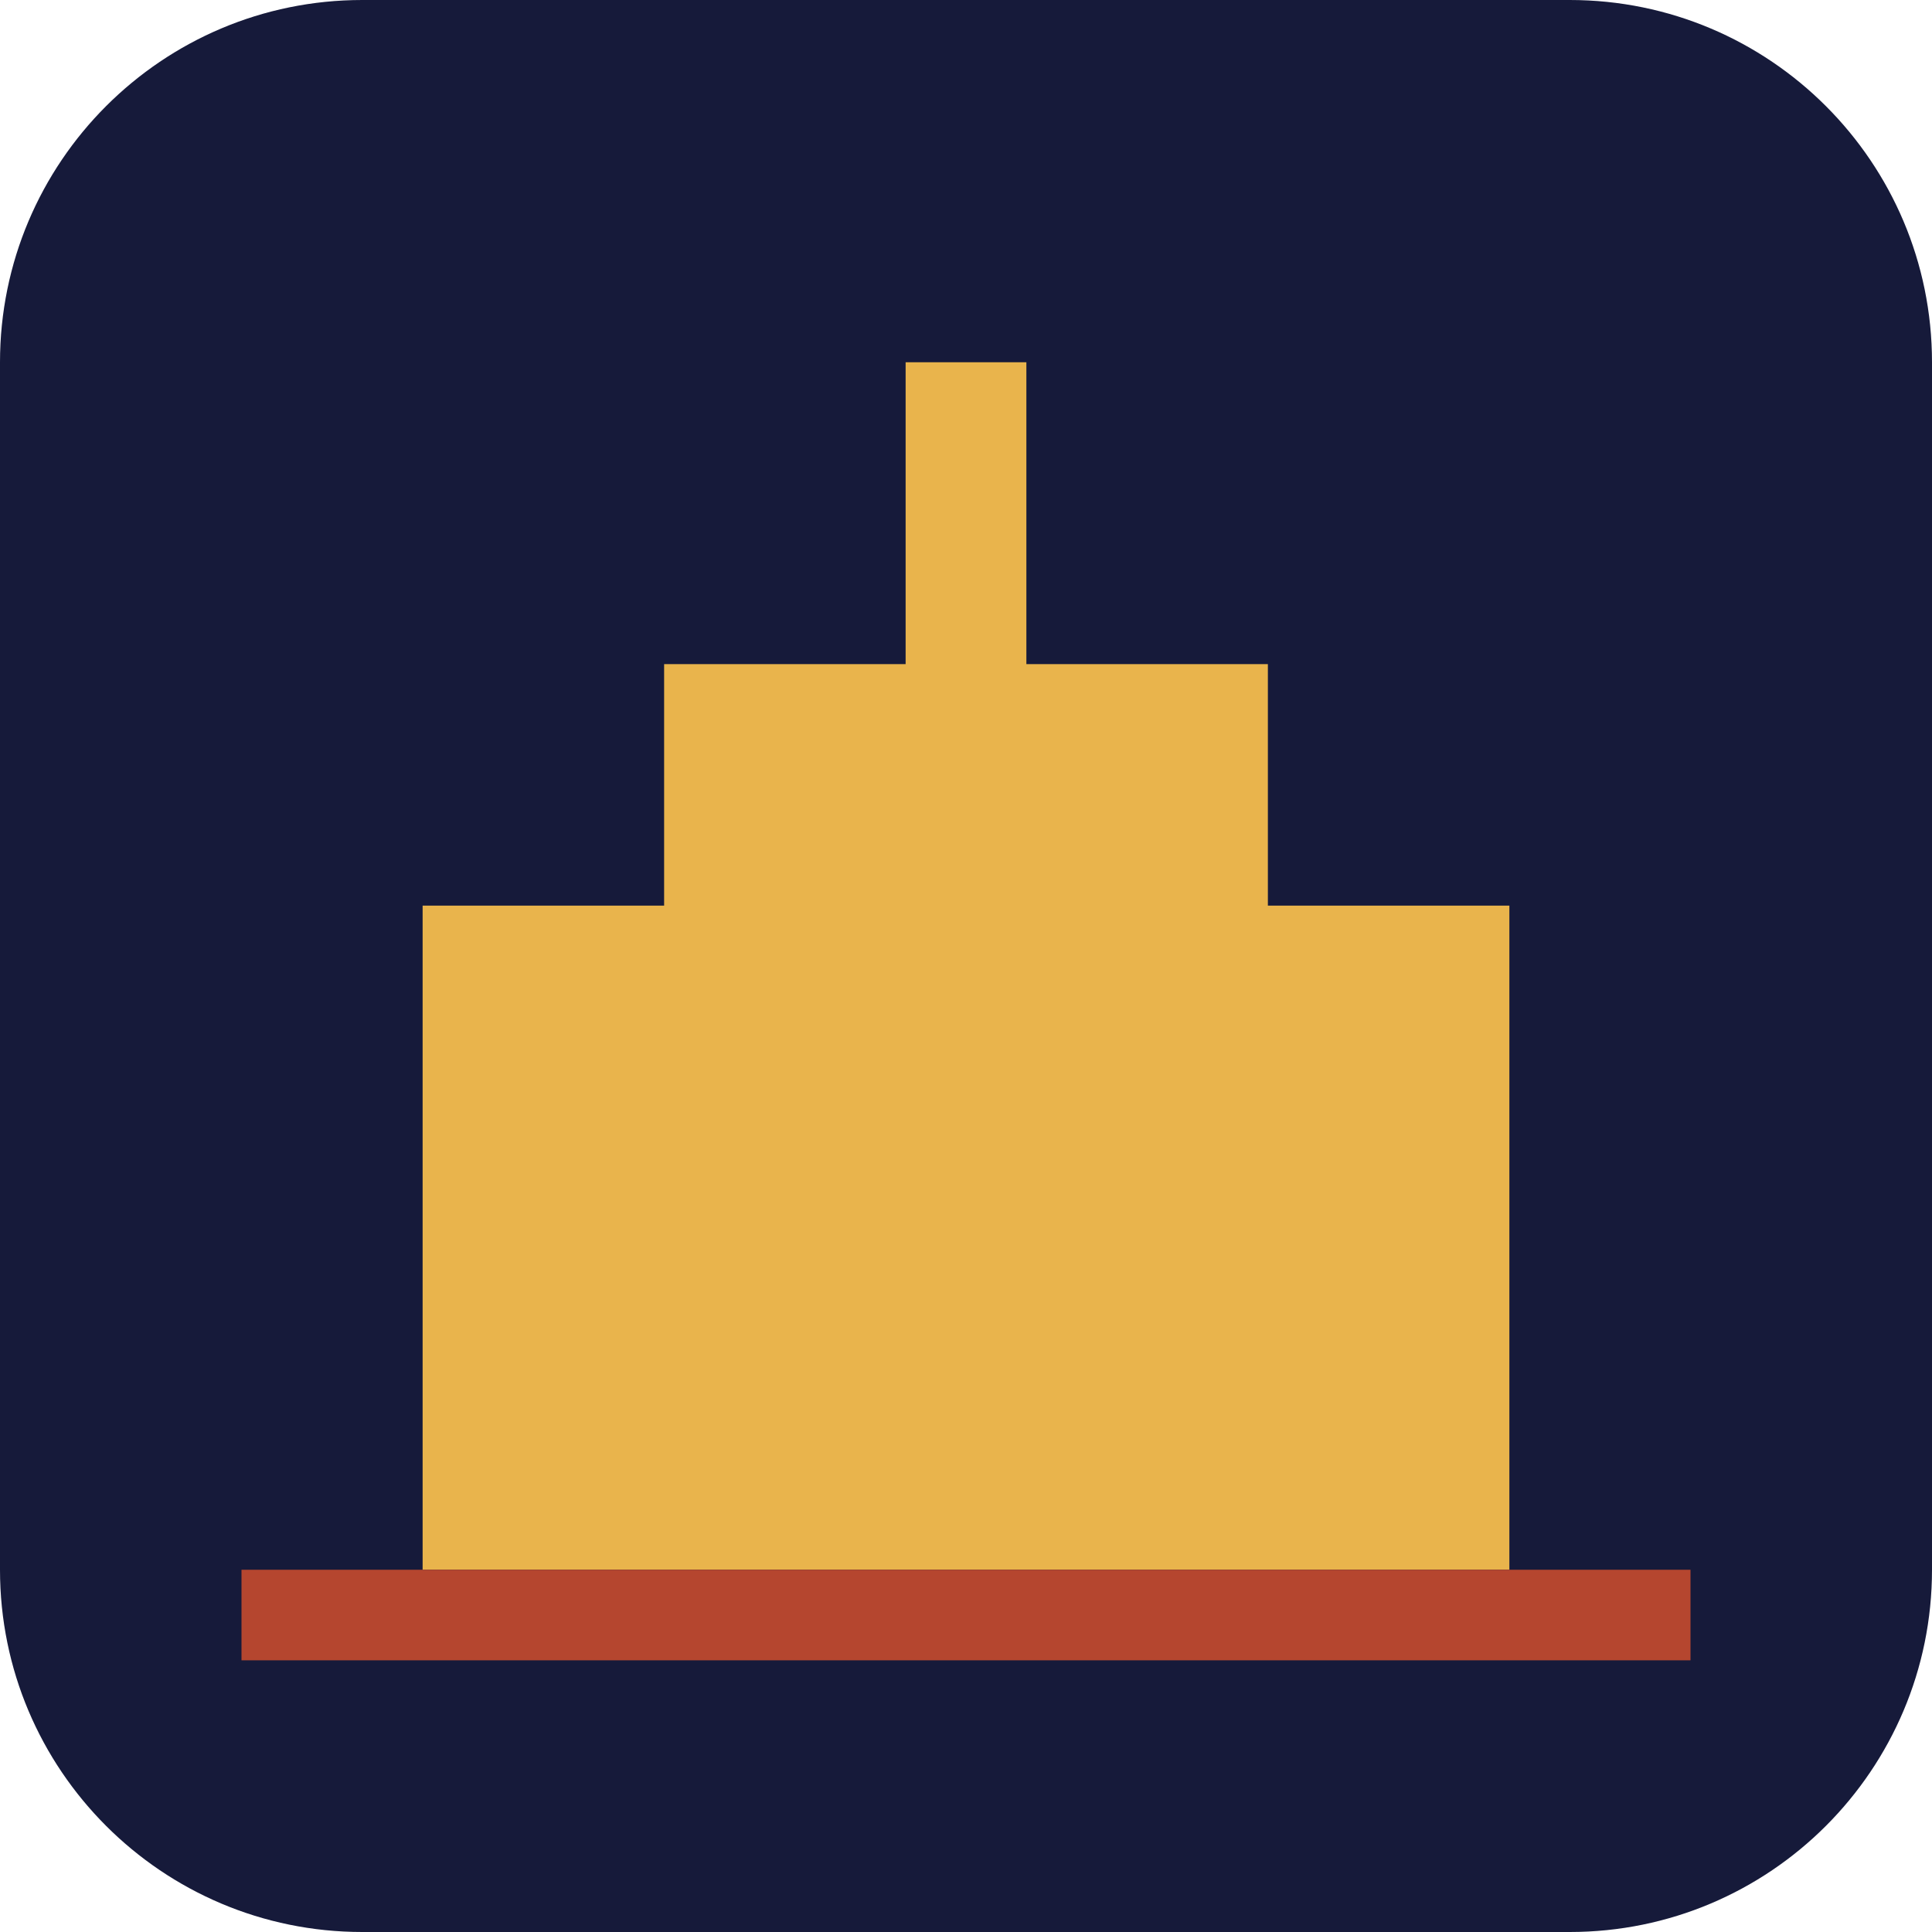
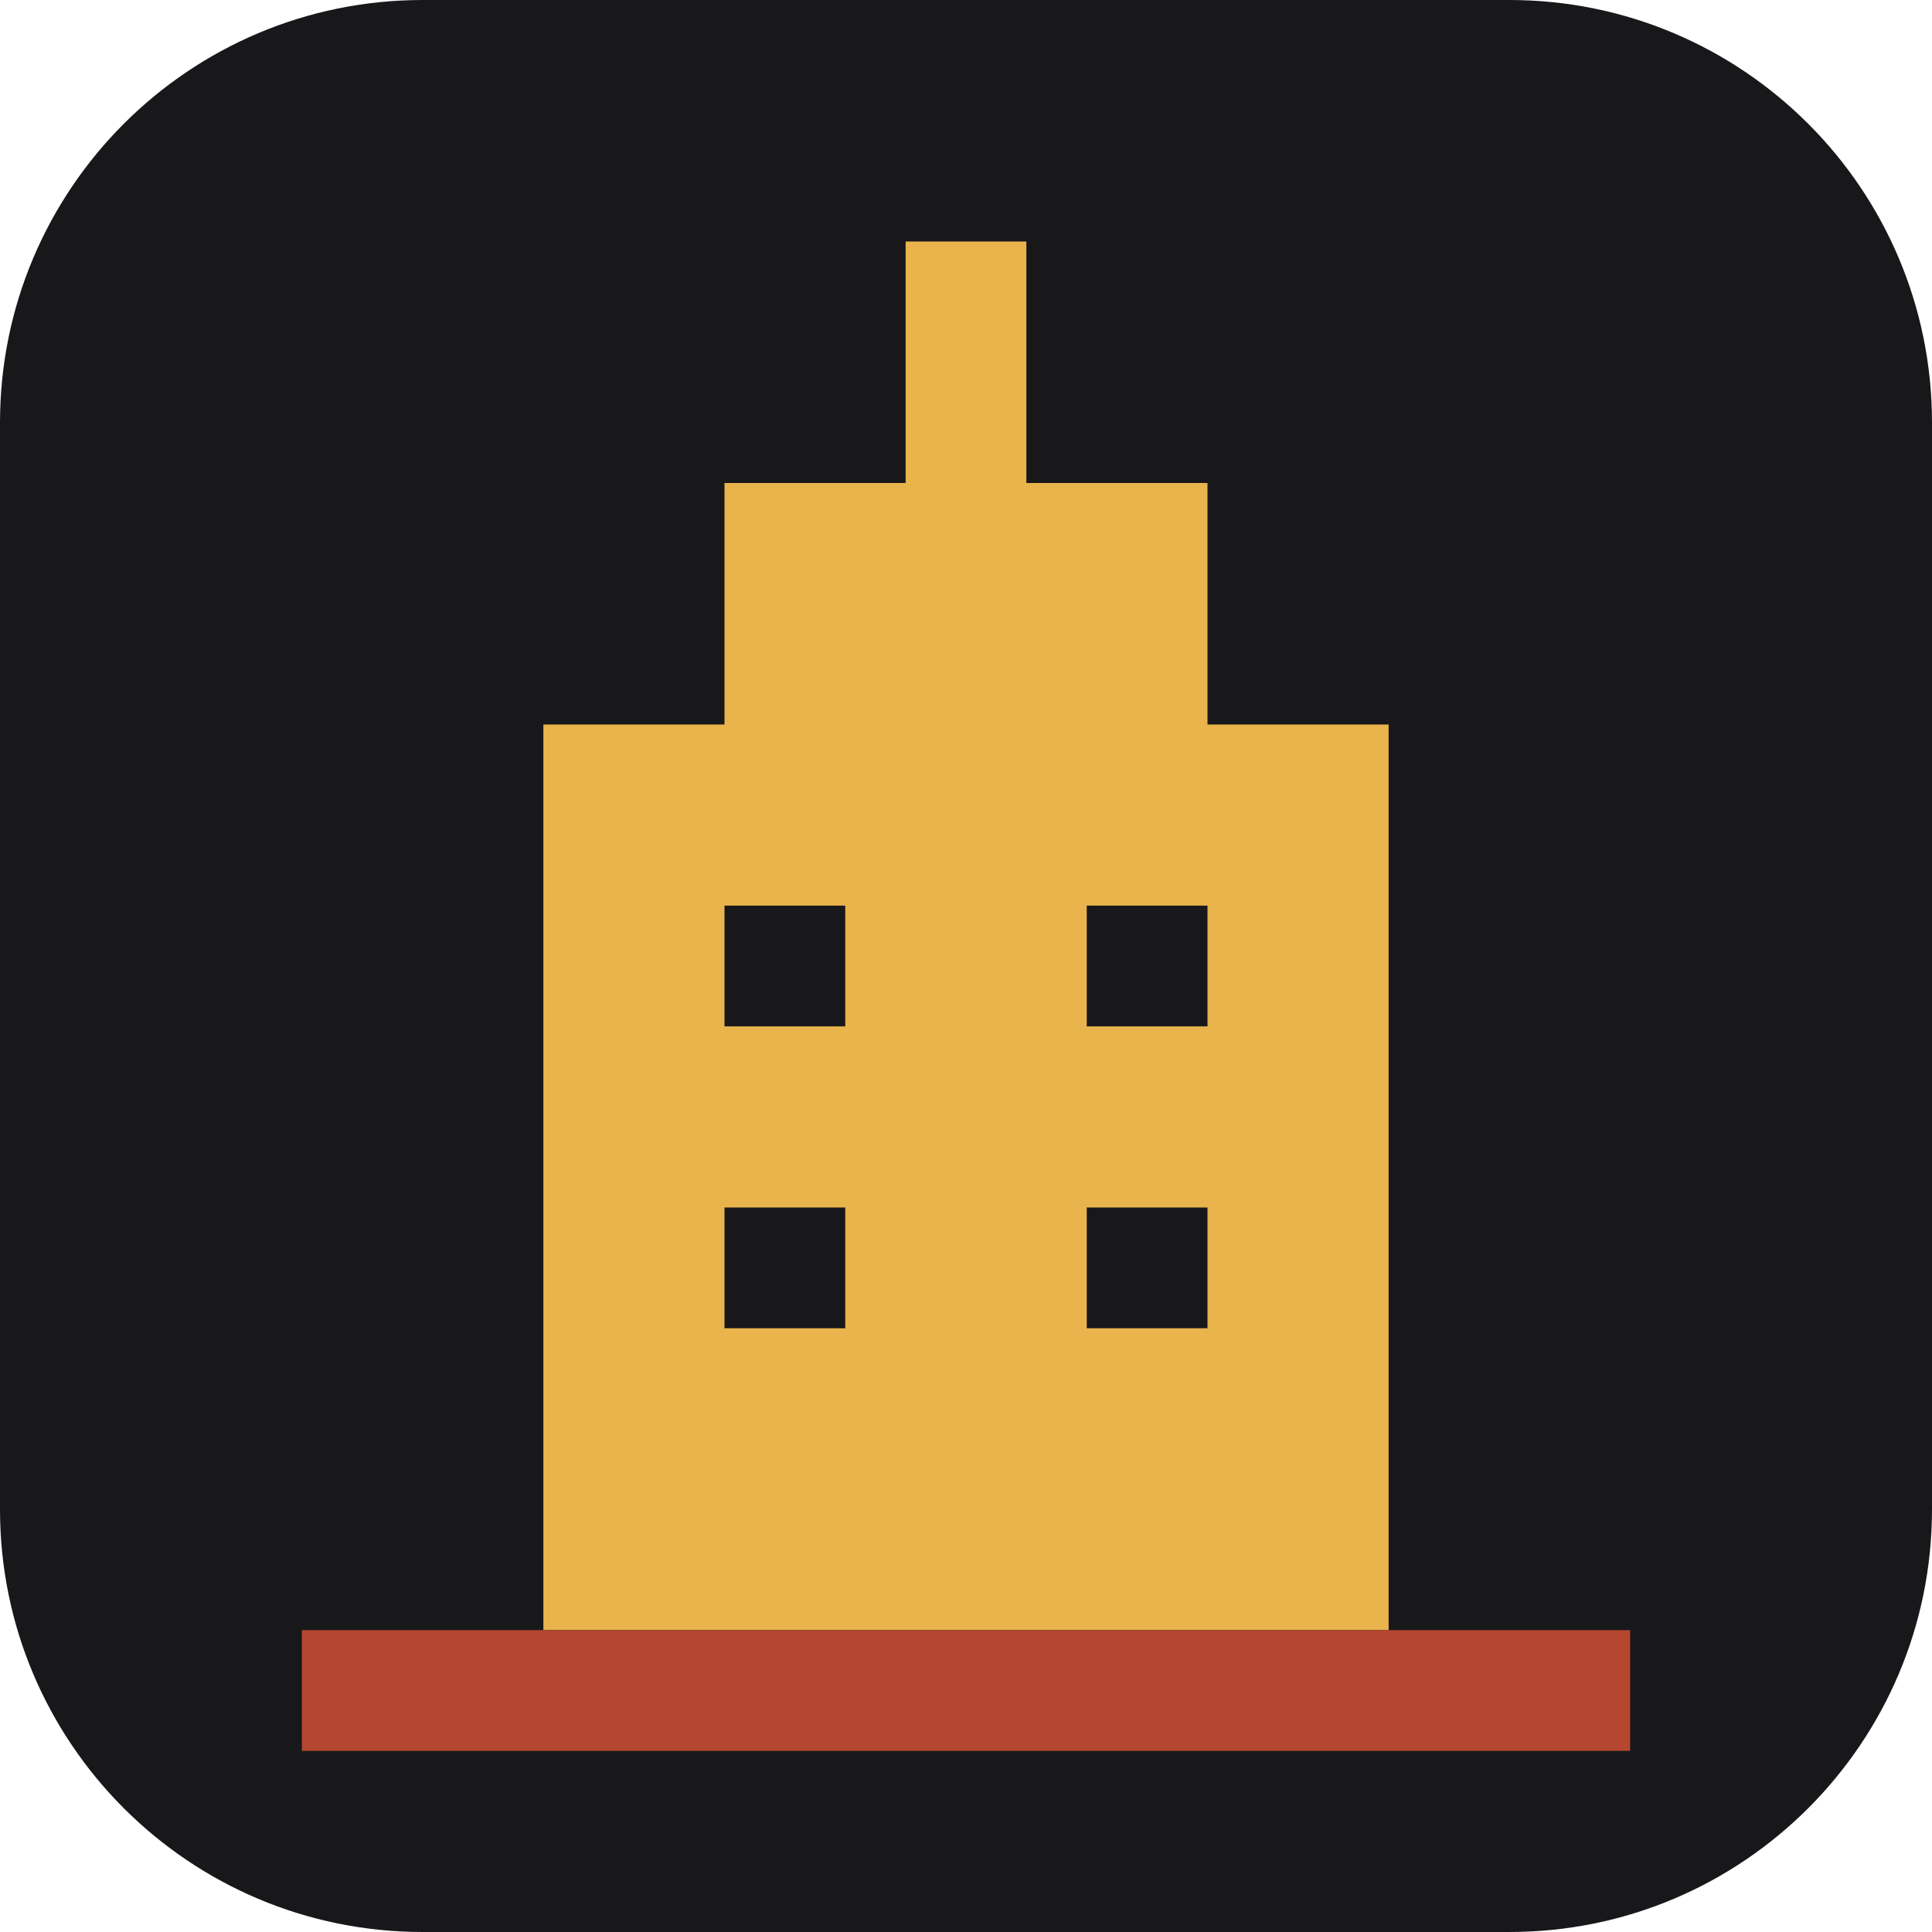
- <svg xmlns="http://www.w3.org/2000/svg" viewBox="0 0 64 64">
-   <rect width="64" height="64" rx="12" fill="#161a3a" />
-   <path d="M14 52V30h8v-8h8V12h4v10h8v8h8v22z" fill="#e9b44c" />
-   <rect x="8" y="52" width="48" height="3" fill="#b5462f" />
+ <svg xmlns="http://www.w3.org/2000/svg" viewBox="0 0 32 32">
+   <rect width="32" height="32" rx="7" fill="#18181b" />
+   <path fill-rule="evenodd" d="M9 27V12h3V8h3V4h2v4h3v4h3v15zM12 15h2v2h-2zM18 15h2v2h-2zM12 20h2v2h-2zM18 20h2v2h-2z" fill="#e9b44c" />
+   <rect x="5" y="27" width="22" height="2" fill="#b5462f" />
</svg>
